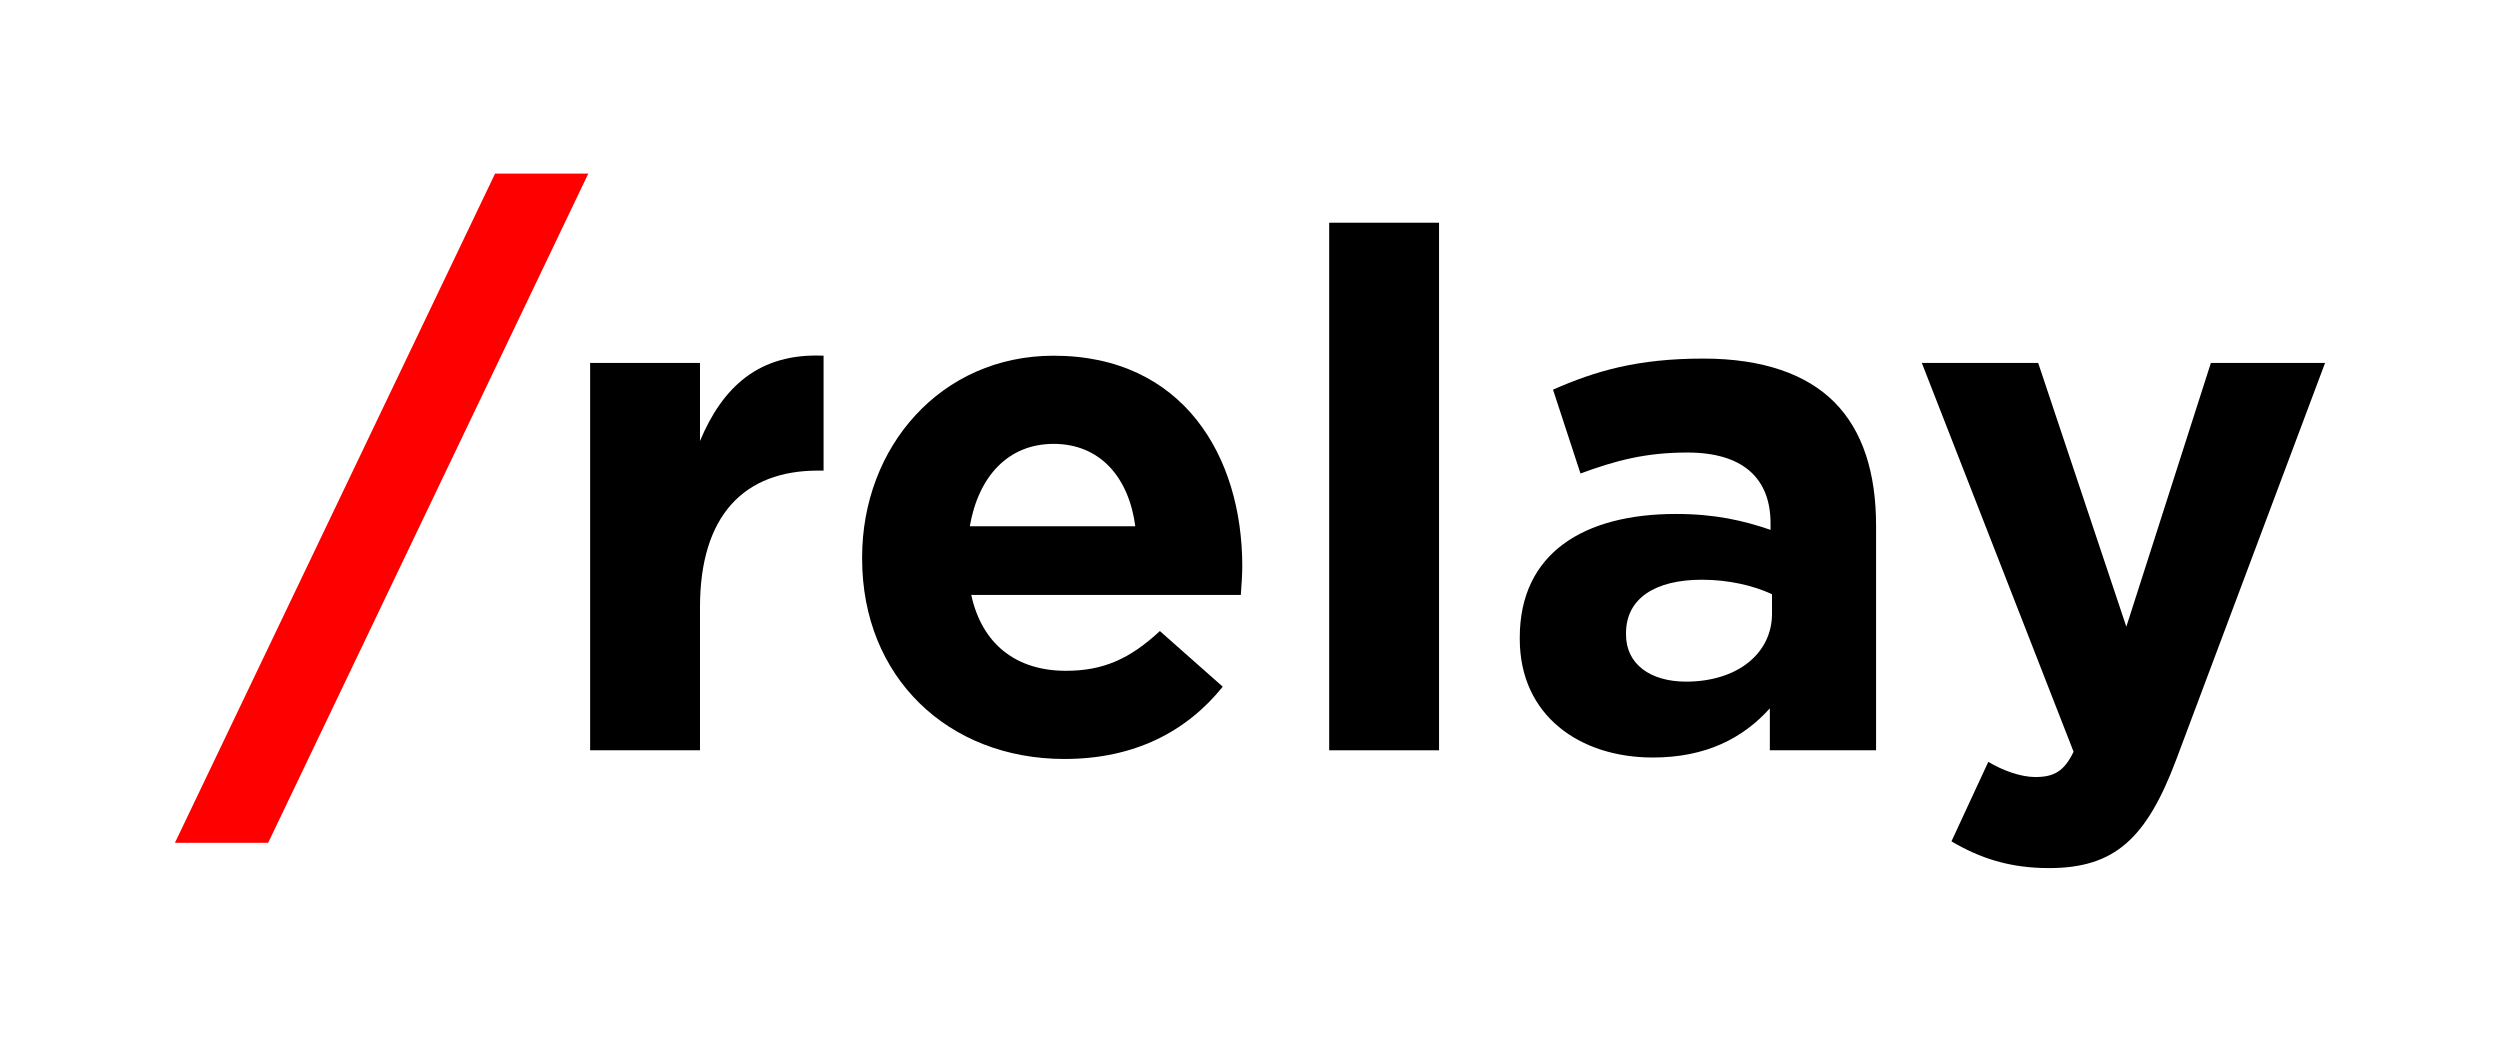
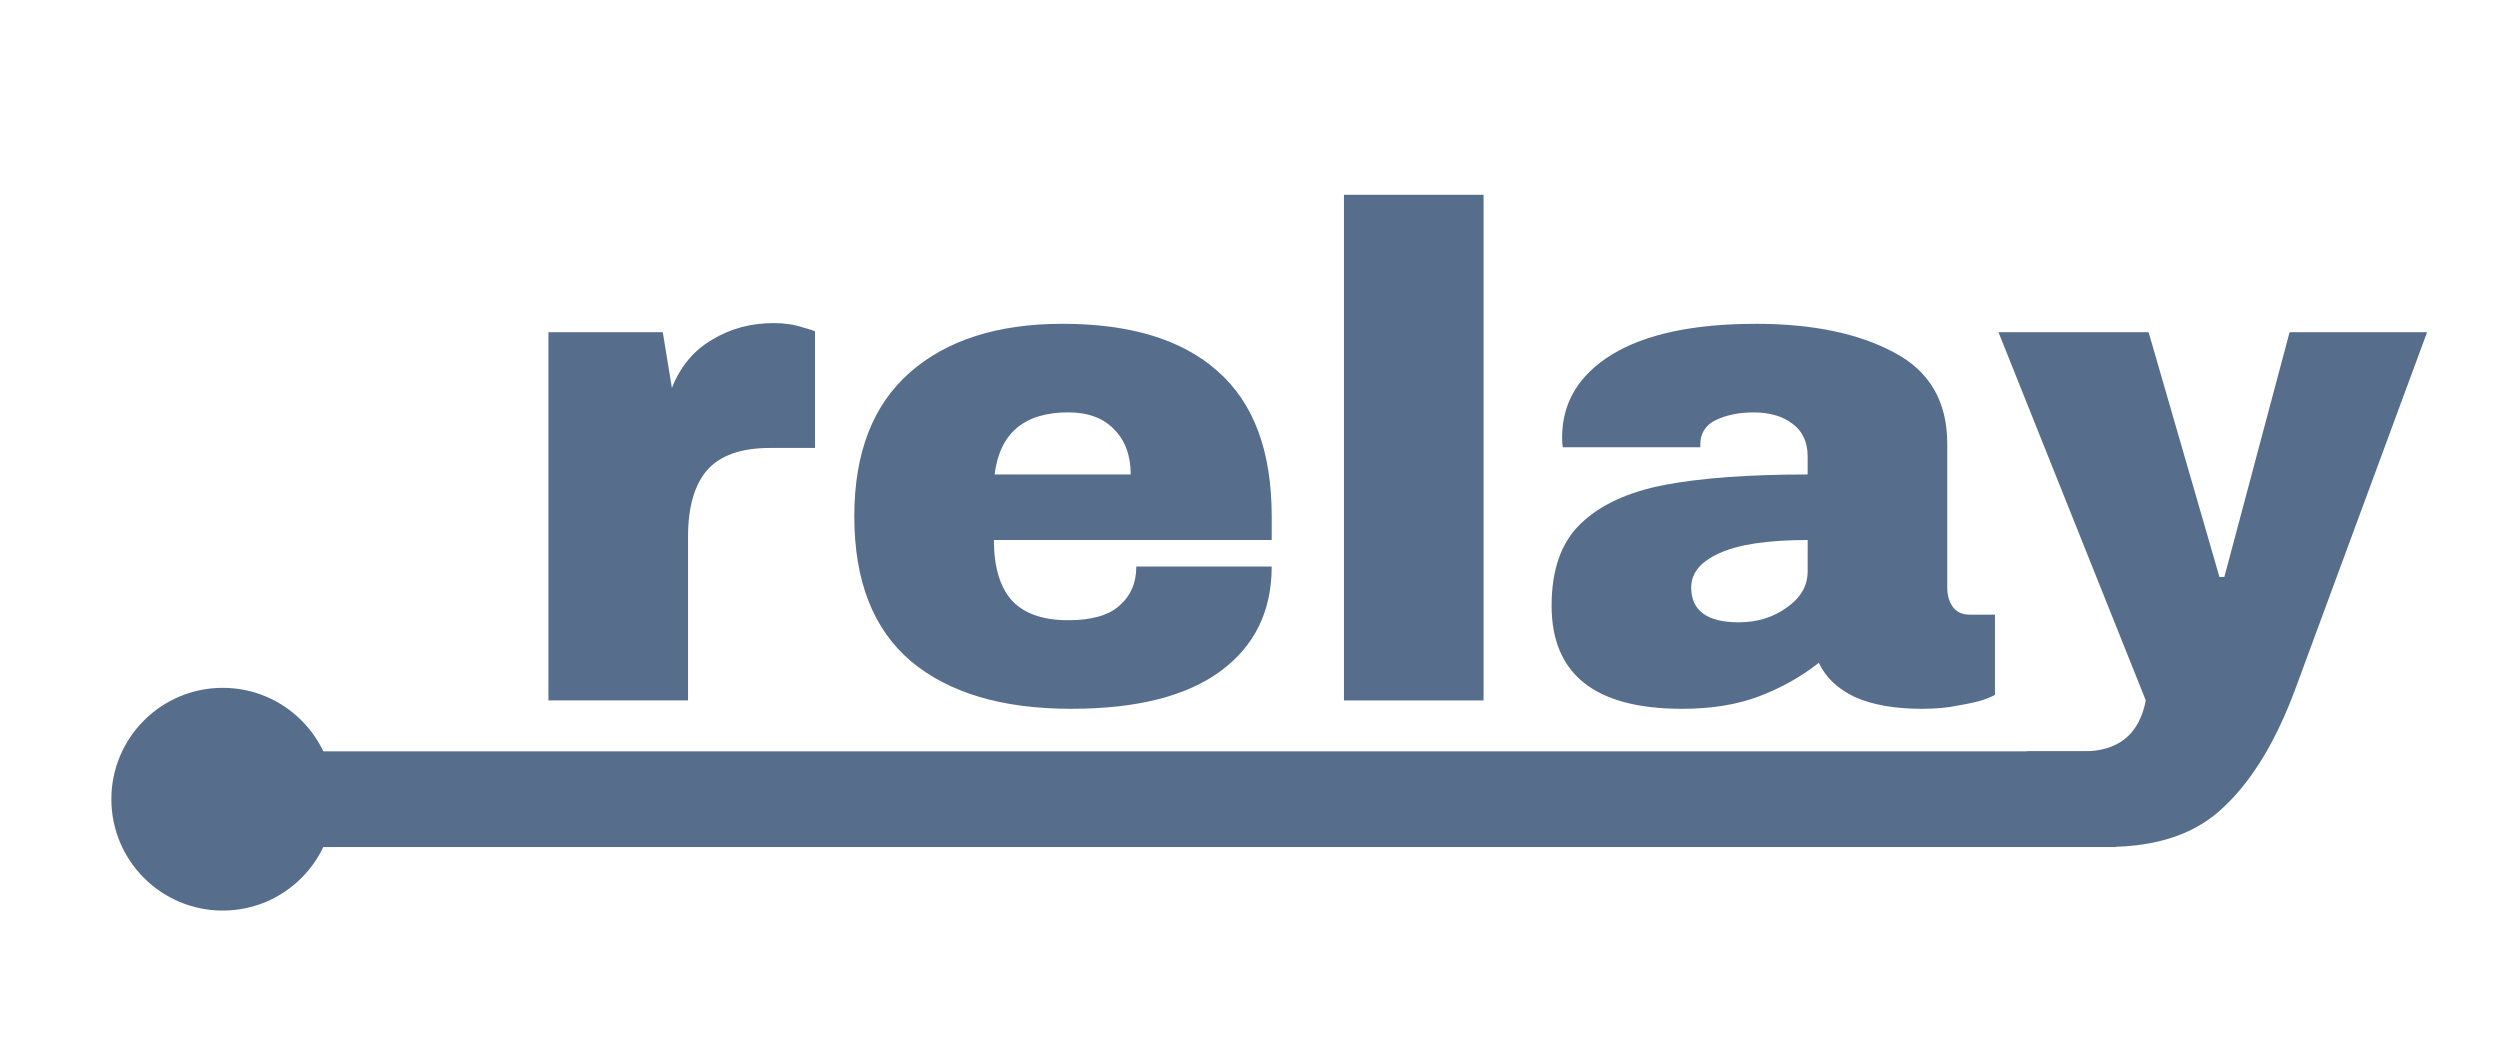
<svg xmlns="http://www.w3.org/2000/svg" width="240mm" height="100mm" viewBox="0 0 240 100" version="1.1" id="svg8">
-   <defs id="defs2" />
+   <defs id="defs2">
+     <rect x="-35.714" y="-250" width="732.857" height="177.143" id="rect240" />
+   </defs>
  <g id="layer1" transform="translate(0,-197)">
-     <path id="path823" style="font-style:normal;font-variant:normal;font-weight:normal;font-stretch:normal;font-size:medium;line-height:1.25;font-family:Gotham;-inkscape-font-specification:'Gotham, weight=330';font-variant-ligatures:normal;font-variant-caps:normal;font-variant-numeric:normal;font-feature-settings:normal;text-align:start;letter-spacing:0px;word-spacing:0px;writing-mode:lr-tb;text-anchor:start;fill:#ff0000;fill-opacity:1;stroke:none;stroke-width:1.734" d="m 16.793,277.909 h 8.95 l 30.735,-64.245 h -8.95 z" />
-     <path id="path825" style="font-style:normal;font-variant:normal;font-weight:normal;font-stretch:normal;font-size:medium;line-height:1.25;font-family:Gotham;-inkscape-font-specification:'Gotham,  weight=330';font-variant-ligatures:normal;font-variant-caps:normal;font-variant-numeric:normal;font-feature-settings:normal;text-align:start;letter-spacing:0px;word-spacing:0px;writing-mode:lr-tb;text-anchor:start;fill:#000000;fill-opacity:1;stroke:none;stroke-width:1.734" d="m 56.653,269.028 h 10.546 v -13.737 c 0,-8.881 4.302,-13.113 11.309,-13.113 h 0.555 v -11.031 c -6.244,-0.278 -9.713,3.053 -11.864,8.187 v -7.493 H 56.653 Z" />
-     <path id="path827" style="font-style:normal;font-variant:normal;font-weight:normal;font-stretch:normal;font-size:medium;line-height:1.25;font-family:Gotham;-inkscape-font-specification:'Gotham,  weight=330';font-variant-ligatures:normal;font-variant-caps:normal;font-variant-numeric:normal;font-feature-settings:normal;text-align:start;letter-spacing:0px;word-spacing:0px;writing-mode:lr-tb;text-anchor:start;fill:#000000;fill-opacity:1;stroke:none;stroke-width:1.734" d="m 102.19,269.861 c 6.73,0 11.725,-2.636 15.194,-6.938 l -6.036,-5.342 c -2.914,2.706 -5.481,3.816 -9.019,3.816 -4.718,0 -8.048,-2.498 -9.089,-7.285 h 25.879 c 0.069,-0.971 0.139,-1.943 0.139,-2.775 0,-10.546 -5.689,-20.189 -18.108,-20.189 -10.823,0 -18.386,8.742 -18.386,19.357 v 0.139 c 0,11.378 8.256,19.218 19.426,19.218 z m -9.089,-22.34 c 0.833,-4.787 3.677,-7.909 8.048,-7.909 4.44,0 7.215,3.191 7.84,7.909 z" />
-     <path id="path829" style="font-style:normal;font-variant:normal;font-weight:normal;font-stretch:normal;font-size:medium;line-height:1.25;font-family:Gotham;-inkscape-font-specification:'Gotham,  weight=330';font-variant-ligatures:normal;font-variant-caps:normal;font-variant-numeric:normal;font-feature-settings:normal;text-align:start;letter-spacing:0px;word-spacing:0px;writing-mode:lr-tb;text-anchor:start;fill:#000000;fill-opacity:1;stroke:none;stroke-width:1.734" d="m 127.602,269.028 h 10.546 v -50.647 h -10.546 z" />
-     <path id="path831" style="font-style:normal;font-variant:normal;font-weight:normal;font-stretch:normal;font-size:medium;line-height:1.25;font-family:Gotham;-inkscape-font-specification:'Gotham,  weight=330';font-variant-ligatures:normal;font-variant-caps:normal;font-variant-numeric:normal;font-feature-settings:normal;text-align:start;letter-spacing:0px;word-spacing:0px;writing-mode:lr-tb;text-anchor:start;fill:#000000;fill-opacity:1;stroke:none;stroke-width:1.734" d="m 158.665,269.722 c 5.134,0 8.672,-1.873 11.239,-4.718 v 4.024 h 10.199 v -21.577 c 0,-4.995 -1.249,-9.089 -4.024,-11.864 -2.636,-2.636 -6.799,-4.163 -12.558,-4.163 -6.314,0 -10.338,1.179 -14.431,2.983 l 2.636,8.048 c 3.4,-1.249 6.244,-2.012 10.268,-2.012 5.273,0 7.979,2.428 7.979,6.799 v 0.624 c -2.636,-0.902 -5.342,-1.526 -9.089,-1.526 -8.811,0 -14.986,3.746 -14.986,11.864 v 0.139 c 0,7.354 5.758,11.378 12.766,11.378 z m 3.191,-7.285 c -3.4,0 -5.758,-1.665 -5.758,-4.51 v -0.139 c 0,-3.33 2.775,-5.134 7.285,-5.134 2.567,0 4.926,0.555 6.73,1.388 v 1.873 c 0,3.816 -3.33,6.522 -8.256,6.522 z" />
-     <path id="path833" style="font-style:normal;font-variant:normal;font-weight:normal;font-stretch:normal;font-size:medium;line-height:1.25;font-family:Gotham;-inkscape-font-specification:'Gotham,  weight=330';font-variant-ligatures:normal;font-variant-caps:normal;font-variant-numeric:normal;font-feature-settings:normal;text-align:start;letter-spacing:0px;word-spacing:0px;writing-mode:lr-tb;text-anchor:start;fill:#000000;fill-opacity:1;stroke:none;stroke-width:1.734" d="m 196.704,280.337 c 6.314,0 9.366,-2.845 12.211,-10.407 l 14.292,-38.089 h -10.962 l -8.117,25.323 -8.464,-25.323 h -11.17 l 14.57,37.326 c -0.902,1.873 -1.873,2.428 -3.677,2.428 -1.388,0 -3.122,-0.624 -4.51,-1.457 l -3.538,7.632 c 2.706,1.596 5.55,2.567 9.366,2.567 z" />
+     <g id="g2636">
+       <path d="m 74.268,228.018 q 1.549,0 2.761,0.402 1.212,0.335 1.212,0.402 v 11.181 h -4.31 q -4.175,0 -6.061,2.143 -1.818,2.143 -1.818,6.361 V 264.241 H 52.65 v -35.352 h 10.977 l 0.875,5.356 q 1.212,-3.08 3.839,-4.62 2.626,-1.607 5.926,-1.607 z" style="font-size:50.467px;font-family:'Archivo Black';-inkscape-font-specification:'Archivo Black, ';font-variation-settings:'wght' 700;text-align:center;text-anchor:middle;white-space:pre;fill:#566d8c;fill-opacity:1;stroke:none;stroke-width:2.66;stroke-opacity:0.961" id="path956" />
+       <path d="m 102.015,228.085 q 9.765,0 14.883,4.553 5.186,4.553 5.186,13.927 v 2.276 H 95.415 q 0,3.816 1.684,5.758 1.751,1.942 5.455,1.942 3.367,0 4.916,-1.406 1.616,-1.406 1.616,-3.749 h 12.998 q 0,6.428 -4.916,10.043 -4.916,3.616 -14.345,3.616 -9.9,0 -15.355,-4.553 -5.455,-4.62 -5.455,-13.927 0,-9.106 5.32,-13.793 5.32,-4.687 14.681,-4.687 z m 0.539,8.503 q -6.33,0 -7.071,5.959 h 13.065 q 0,-2.745 -1.616,-4.352 -1.549,-1.607 -4.377,-1.607 z" style="font-size:50.467px;font-family:'Archivo Black';-inkscape-font-specification:'Archivo Black, ';font-variation-settings:'wght' 700;text-align:center;text-anchor:middle;white-space:pre;fill:#566d8c;fill-opacity:1;stroke:none;stroke-width:2.66;stroke-opacity:0.961" id="path958" />
+       <path d="m 129.02,264.241 v -48.542 h 13.402 v 48.542 z" style="font-size:50.467px;font-family:'Archivo Black';-inkscape-font-specification:'Archivo Black, ';font-variation-settings:'wght' 700;text-align:center;text-anchor:middle;white-space:pre;fill:#566d8c;fill-opacity:1;stroke:none;stroke-width:2.66;stroke-opacity:0.961" id="path960" />
+       <path d="m 168.552,228.085 q 8.149,0 13.267,2.745 5.118,2.678 5.118,8.771 v 13.793 q 0,1.138 0.539,1.875 0.539,0.737 1.616,0.737 h 2.424 v 7.7 q -0.202,0.134 -1.078,0.469 -0.808,0.268 -2.357,0.536 -1.549,0.335 -3.569,0.335 -3.906,0 -6.465,-1.138 -2.492,-1.205 -3.435,-3.281 -2.559,2.009 -5.724,3.214 -3.165,1.205 -7.408,1.205 -12.526,0 -12.526,-9.909 0,-5.156 2.761,-7.834 2.829,-2.745 8.081,-3.749 5.253,-1.004 13.738,-1.004 v -1.741 q 0,-2.076 -1.482,-3.147 -1.414,-1.071 -3.704,-1.071 -2.088,0 -3.637,0.737 -1.482,0.737 -1.482,2.343 v 0.268 h -13.2 q -0.067,-0.335 -0.067,-0.937 0,-5.022 4.782,-7.968 4.849,-2.946 13.806,-2.946 z m 4.984,20.756 q -5.724,0 -8.486,1.272 -2.694,1.205 -2.694,3.281 0,3.348 4.579,3.348 2.626,0 4.58,-1.406 2.02,-1.406 2.02,-3.482 z" style="font-size:50.467px;font-family:'Archivo Black';-inkscape-font-specification:'Archivo Black, ';font-variation-settings:'wght' 700;text-align:center;text-anchor:middle;white-space:pre;fill:#566d8c;fill-opacity:1;stroke:none;stroke-width:2.66;stroke-opacity:0.961" id="path962" />
+       <path d="m 220.341,263.17 q -2.761,7.432 -6.802,11.248 -3.973,3.883 -11.179,3.883 -4.377,0 -7.745,-1.205 v -7.968 h 5.388 q 5.051,0 5.994,-4.888 L 191.853,228.889 h 14.412 l 6.802,23.501 h 0.471 l 6.263,-23.501 h 13.2 z" style="font-size:50.467px;font-family:'Archivo Black';-inkscape-font-specification:'Archivo Black, ';font-variation-settings:'wght' 700;text-align:center;text-anchor:middle;white-space:pre;fill:#566d8c;fill-opacity:1;stroke:none;stroke-width:2.66;stroke-opacity:0.961" id="path964" />
+       <rect style="font-size:50.467px;font-family:Gotham;-inkscape-font-specification:'Gotham, @wght=700';font-variation-settings:'wght' 700;text-align:center;text-anchor:middle;white-space:pre;fill:#566d8c;fill-opacity:1;stroke:none;stroke-width:0.479;stroke-opacity:0.961" id="rect1115" width="181.643" height="9.187" x="21.482" y="269.129" />
+       <circle style="fill:#566d8c;fill-opacity:1;stroke:none;stroke-width:0.45;stroke-opacity:0.961" id="path2621" cx="21.382" cy="273.723" r="10.691" />
+     </g>
  </g>
</svg>
